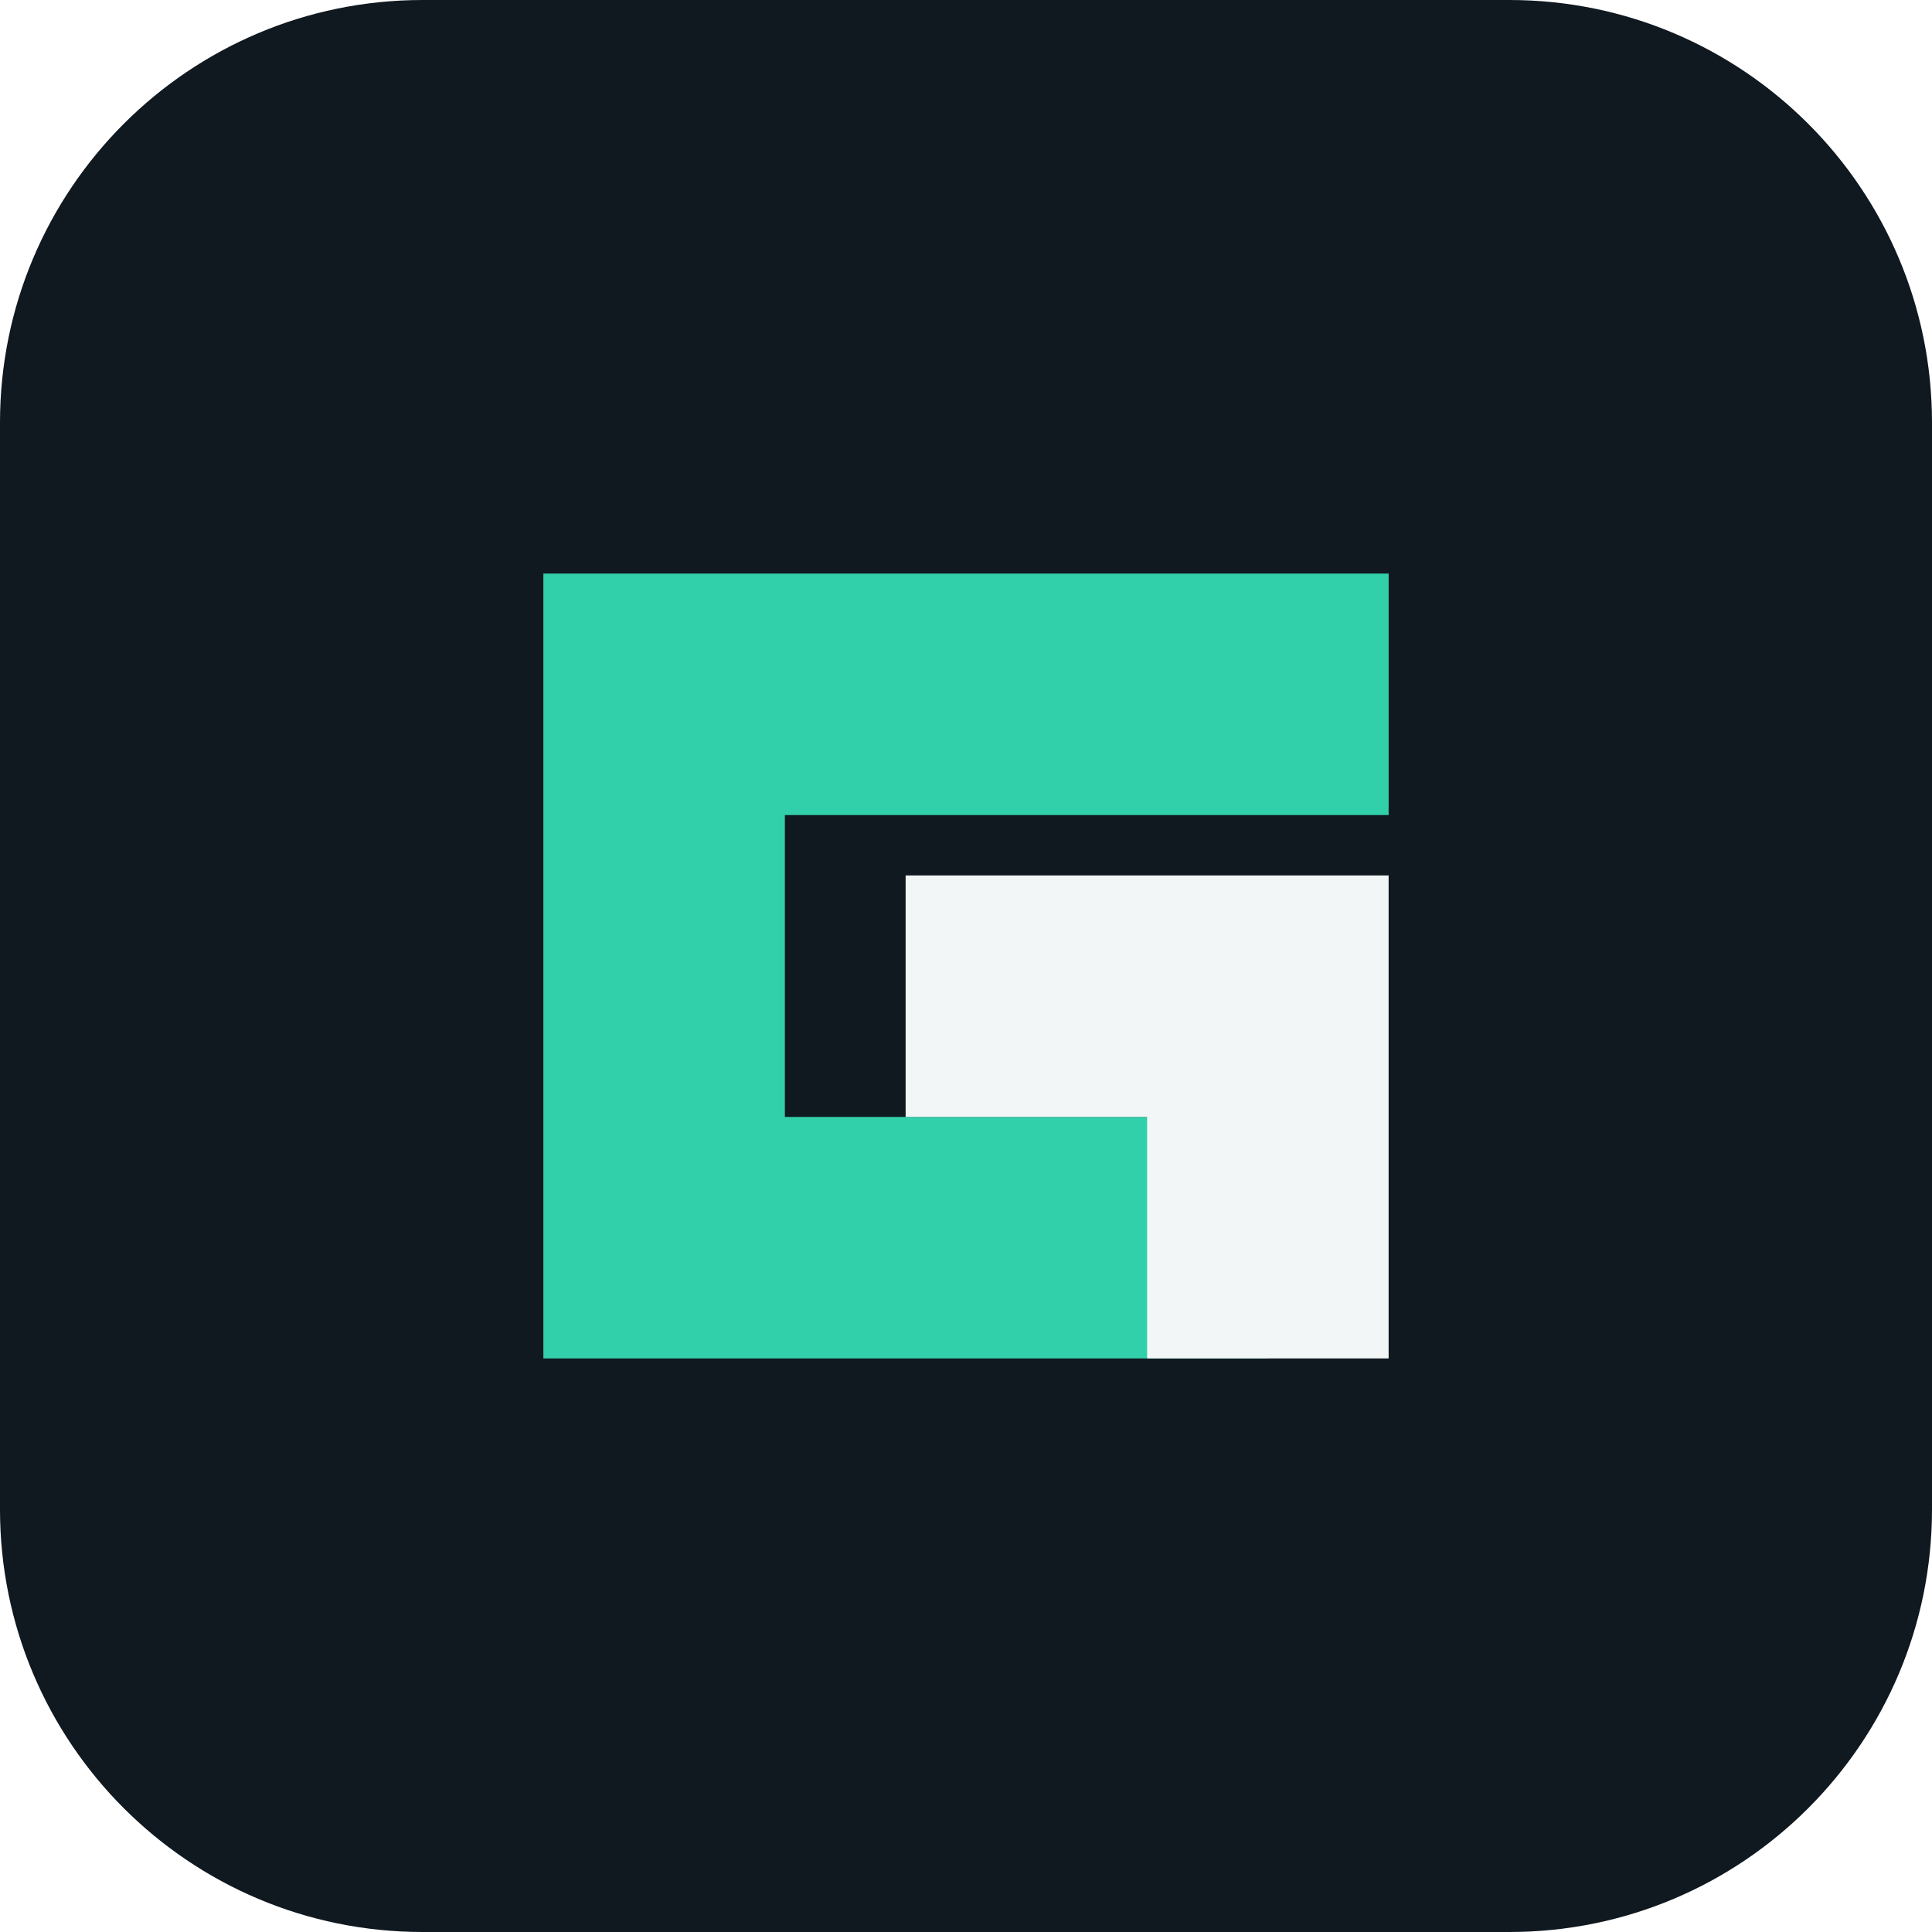
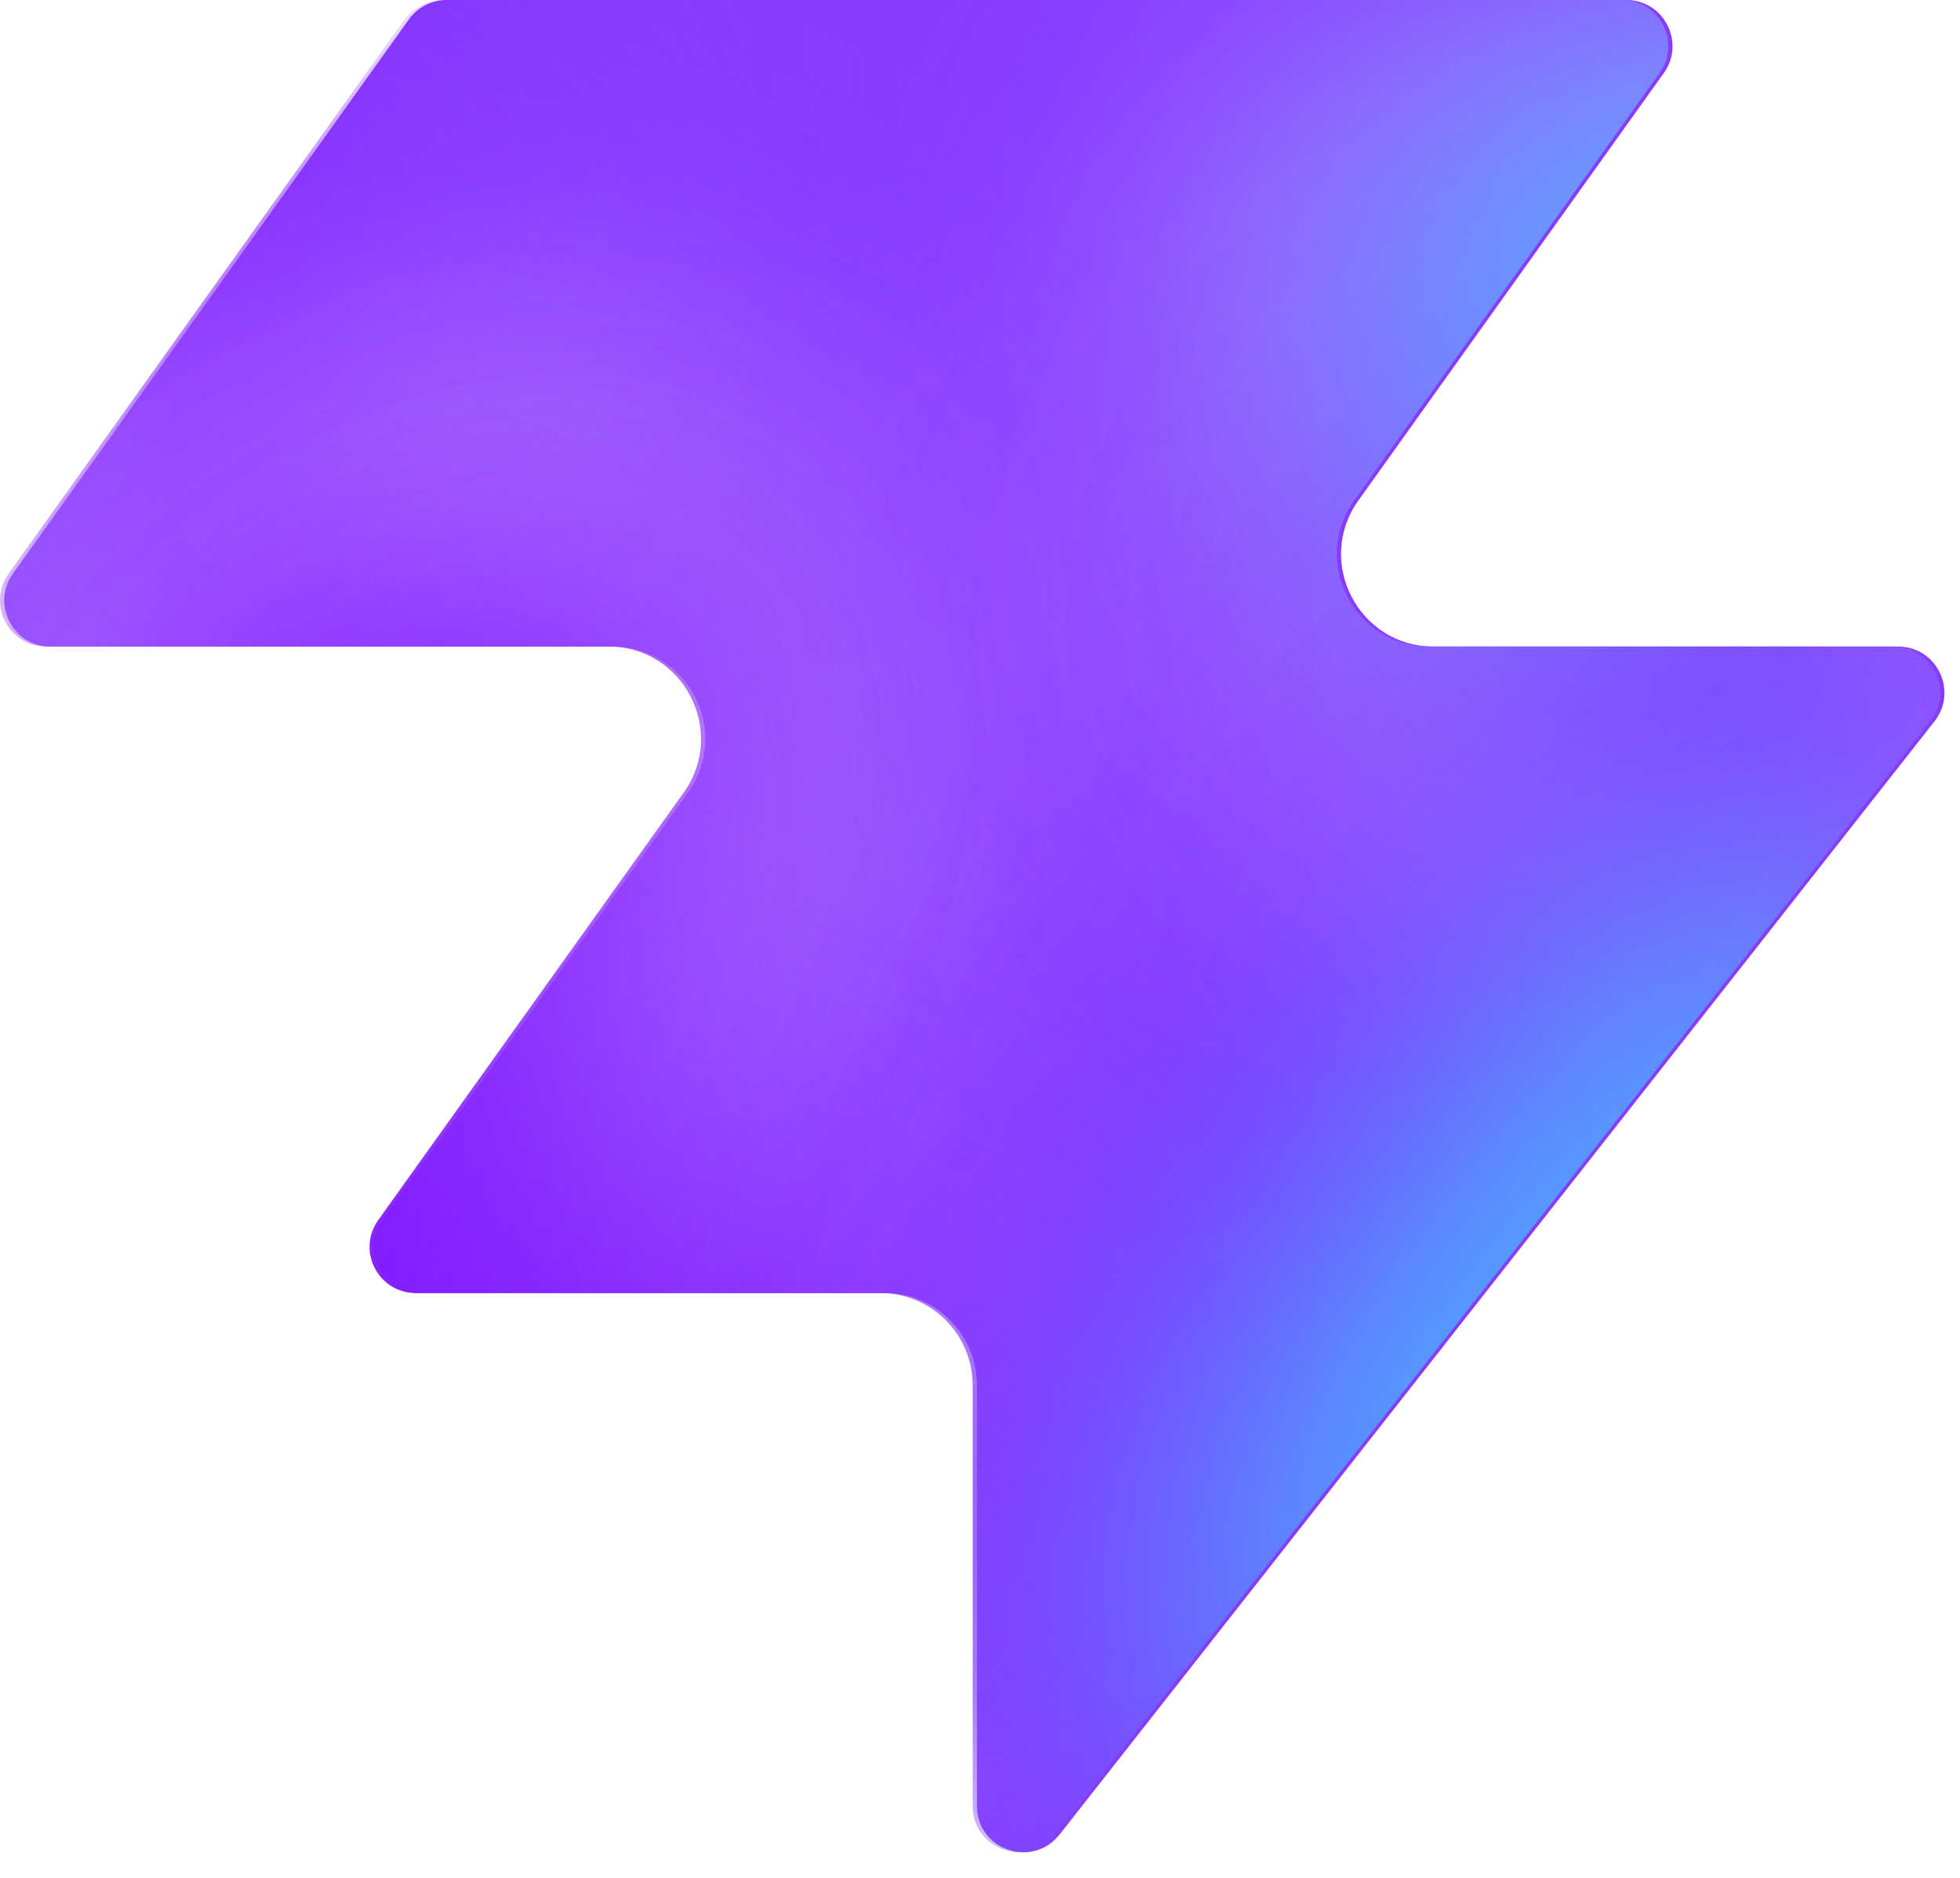
- <svg xmlns="http://www.w3.org/2000/svg" viewBox="0 0 64 64">
-   <rect width="64" height="64" rx="14" fill="#101820" />
-   <path d="M18 19h28v8H26v10h16v8H18V19z" fill="#31d0aa" />
-   <path d="M30 29h16v16h-8v-8h-8v-8z" fill="#f2f6f7" />
+ <svg xmlns="http://www.w3.org/2000/svg" width="48" height="46" fill="none" viewBox="0 0 48 46">
+   <path fill="#863bff" d="M25.946 44.938c-.664.845-2.021.375-2.021-.698V33.937a2.26 2.26 0 0 0-2.262-2.262H10.287c-.92 0-1.456-1.04-.92-1.788l7.48-10.471c1.07-1.497 0-3.578-1.842-3.578H1.237c-.92 0-1.456-1.04-.92-1.788L10.013.474c.214-.297.556-.474.92-.474h28.894c.92 0 1.456 1.04.92 1.788l-7.48 10.471c-1.07 1.498 0 3.579 1.842 3.579h11.377c.943 0 1.473 1.088.89 1.83L25.947 44.94z" style="fill:#863bff;fill:color(display-p3 .525 .23 1);fill-opacity:1" />
+   <mask id="a" width="48" height="46" x="0" y="0" maskUnits="userSpaceOnUse" style="mask-type:alpha">
+     <path fill="#000" d="M25.842 44.938c-.664.844-2.021.375-2.021-.698V33.937a2.26 2.26 0 0 0-2.262-2.262H10.183c-.92 0-1.456-1.04-.92-1.788l7.48-10.471c1.07-1.498 0-3.579-1.842-3.579H1.133c-.92 0-1.456-1.04-.92-1.787L9.91.473c.214-.297.556-.474.92-.474h28.894c.92 0 1.456 1.04.92 1.788l-7.48 10.471c-1.07 1.498 0 3.578 1.842 3.578h11.377c.943 0 1.473 1.088.89 1.832L25.843 44.94z" style="fill:#000;fill-opacity:1" />
+   </mask>
+   <g mask="url(#a)">
+     <g filter="url(#b)">
+       <ellipse cx="5.508" cy="14.704" fill="#ede6ff" rx="5.508" ry="14.704" style="fill:#ede6ff;fill:color(display-p3 .927 .903 1);fill-opacity:1" transform="matrix(.00324 1 1 -.00324 -4.47 31.516)" />
+     </g>
+     <g filter="url(#c)">
+       <ellipse cx="10.399" cy="29.851" fill="#ede6ff" rx="10.399" ry="29.851" style="fill:#ede6ff;fill:color(display-p3 .927 .903 1);fill-opacity:1" transform="matrix(.00324 1 1 -.00324 -39.328 7.883)" />
+     </g>
+     <g filter="url(#d)">
+       <ellipse cx="5.508" cy="30.487" fill="#7e14ff" rx="5.508" ry="30.487" style="fill:#7e14ff;fill:color(display-p3 .492 .077 1);fill-opacity:1" transform="rotate(89.814 -25.913 -14.639)scale(1 -1)" />
+     </g>
+     <g filter="url(#e)">
+       <ellipse cx="5.508" cy="30.599" fill="#7e14ff" rx="5.508" ry="30.599" style="fill:#7e14ff;fill:color(display-p3 .492 .077 1);fill-opacity:1" transform="rotate(89.814 -32.644 -3.334)scale(1 -1)" />
+     </g>
+     <g filter="url(#f)">
+       <ellipse cx="5.508" cy="30.599" fill="#7e14ff" rx="5.508" ry="30.599" style="fill:#7e14ff;fill:color(display-p3 .492 .077 1);fill-opacity:1" transform="matrix(.00324 1 1 -.00324 -34.34 30.47)" />
+     </g>
+     <g filter="url(#g)">
+       <ellipse cx="14.072" cy="22.078" fill="#ede6ff" rx="14.072" ry="22.078" style="fill:#ede6ff;fill:color(display-p3 .927 .903 1);fill-opacity:1" transform="rotate(93.35 24.506 48.493)scale(-1 1)" />
+     </g>
+     <g filter="url(#h)">
+       <ellipse cx="3.47" cy="21.501" fill="#7e14ff" rx="3.47" ry="21.501" style="fill:#7e14ff;fill:color(display-p3 .492 .077 1);fill-opacity:1" transform="rotate(89.009 28.708 47.59)scale(-1 1)" />
+     </g>
+     <g filter="url(#i)">
+       <ellipse cx="3.47" cy="21.501" fill="#7e14ff" rx="3.47" ry="21.501" style="fill:#7e14ff;fill:color(display-p3 .492 .077 1);fill-opacity:1" transform="rotate(89.009 28.708 47.59)scale(-1 1)" />
+     </g>
+     <g filter="url(#j)">
+       <ellipse cx=".387" cy="8.972" fill="#7e14ff" rx="4.407" ry="29.108" style="fill:#7e14ff;fill:color(display-p3 .492 .077 1);fill-opacity:1" transform="rotate(39.51 .387 8.972)" />
+     </g>
+     <g filter="url(#k)">
+       <ellipse cx="47.523" cy="-6.092" fill="#7e14ff" rx="4.407" ry="29.108" style="fill:#7e14ff;fill:color(display-p3 .492 .077 1);fill-opacity:1" transform="rotate(37.892 47.523 -6.092)" />
+     </g>
+     <g filter="url(#l)">
+       <ellipse cx="41.412" cy="6.333" fill="#47bfff" rx="5.971" ry="9.665" style="fill:#47bfff;fill:color(display-p3 .28 .748 1);fill-opacity:1" transform="rotate(37.892 41.412 6.333)" />
+     </g>
+     <g filter="url(#m)">
+       <ellipse cx="-1.879" cy="38.332" fill="#7e14ff" rx="4.407" ry="29.108" style="fill:#7e14ff;fill:color(display-p3 .492 .077 1);fill-opacity:1" transform="rotate(37.892 -1.88 38.332)" />
+     </g>
+     <g filter="url(#n)">
+       <ellipse cx="-1.879" cy="38.332" fill="#7e14ff" rx="4.407" ry="29.108" style="fill:#7e14ff;fill:color(display-p3 .492 .077 1);fill-opacity:1" transform="rotate(37.892 -1.88 38.332)" />
+     </g>
+     <g filter="url(#o)">
+       <ellipse cx="35.651" cy="29.907" fill="#7e14ff" rx="4.407" ry="29.108" style="fill:#7e14ff;fill:color(display-p3 .492 .077 1);fill-opacity:1" transform="rotate(37.892 35.651 29.907)" />
+     </g>
+     <g filter="url(#p)">
+       <ellipse cx="38.418" cy="32.4" fill="#47bfff" rx="5.971" ry="15.297" style="fill:#47bfff;fill:color(display-p3 .28 .748 1);fill-opacity:1" transform="rotate(37.892 38.418 32.4)" />
+     </g>
+   </g>
+   <defs>
+     <filter id="b" width="60.045" height="41.654" x="-19.77" y="16.149" color-interpolation-filters="sRGB" filterUnits="userSpaceOnUse">
+       <feFlood flood-opacity="0" result="BackgroundImageFix" />
+       <feBlend in="SourceGraphic" in2="BackgroundImageFix" result="shape" />
+       <feGaussianBlur result="effect1_foregroundBlur_2002_17158" stdDeviation="7.659" />
+     </filter>
+     <filter id="c" width="90.34" height="51.437" x="-54.613" y="-7.533" color-interpolation-filters="sRGB" filterUnits="userSpaceOnUse">
+       <feFlood flood-opacity="0" result="BackgroundImageFix" />
+       <feBlend in="SourceGraphic" in2="BackgroundImageFix" result="shape" />
+       <feGaussianBlur result="effect1_foregroundBlur_2002_17158" stdDeviation="7.659" />
+     </filter>
+     <filter id="d" width="79.355" height="29.4" x="-49.64" y="2.03" color-interpolation-filters="sRGB" filterUnits="userSpaceOnUse">
+       <feFlood flood-opacity="0" result="BackgroundImageFix" />
+       <feBlend in="SourceGraphic" in2="BackgroundImageFix" result="shape" />
+       <feGaussianBlur result="effect1_foregroundBlur_2002_17158" stdDeviation="4.596" />
+     </filter>
+     <filter id="e" width="79.579" height="29.4" x="-45.045" y="20.029" color-interpolation-filters="sRGB" filterUnits="userSpaceOnUse">
+       <feFlood flood-opacity="0" result="BackgroundImageFix" />
+       <feBlend in="SourceGraphic" in2="BackgroundImageFix" result="shape" />
+       <feGaussianBlur result="effect1_foregroundBlur_2002_17158" stdDeviation="4.596" />
+     </filter>
+     <filter id="f" width="79.579" height="29.4" x="-43.513" y="21.178" color-interpolation-filters="sRGB" filterUnits="userSpaceOnUse">
+       <feFlood flood-opacity="0" result="BackgroundImageFix" />
+       <feBlend in="SourceGraphic" in2="BackgroundImageFix" result="shape" />
+       <feGaussianBlur result="effect1_foregroundBlur_2002_17158" stdDeviation="4.596" />
+     </filter>
+     <filter id="g" width="74.749" height="58.852" x="15.756" y="-17.901" color-interpolation-filters="sRGB" filterUnits="userSpaceOnUse">
+       <feFlood flood-opacity="0" result="BackgroundImageFix" />
+       <feBlend in="SourceGraphic" in2="BackgroundImageFix" result="shape" />
+       <feGaussianBlur result="effect1_foregroundBlur_2002_17158" stdDeviation="7.659" />
+     </filter>
+     <filter id="h" width="61.377" height="25.362" x="23.548" y="2.284" color-interpolation-filters="sRGB" filterUnits="userSpaceOnUse">
+       <feFlood flood-opacity="0" result="BackgroundImageFix" />
+       <feBlend in="SourceGraphic" in2="BackgroundImageFix" result="shape" />
+       <feGaussianBlur result="effect1_foregroundBlur_2002_17158" stdDeviation="4.596" />
+     </filter>
+     <filter id="i" width="61.377" height="25.362" x="23.548" y="2.284" color-interpolation-filters="sRGB" filterUnits="userSpaceOnUse">
+       <feFlood flood-opacity="0" result="BackgroundImageFix" />
+       <feBlend in="SourceGraphic" in2="BackgroundImageFix" result="shape" />
+       <feGaussianBlur result="effect1_foregroundBlur_2002_17158" stdDeviation="4.596" />
+     </filter>
+     <filter id="j" width="56.045" height="63.649" x="-27.636" y="-22.853" color-interpolation-filters="sRGB" filterUnits="userSpaceOnUse">
+       <feFlood flood-opacity="0" result="BackgroundImageFix" />
+       <feBlend in="SourceGraphic" in2="BackgroundImageFix" result="shape" />
+       <feGaussianBlur result="effect1_foregroundBlur_2002_17158" stdDeviation="4.596" />
+     </filter>
+     <filter id="k" width="54.814" height="64.646" x="20.116" y="-38.415" color-interpolation-filters="sRGB" filterUnits="userSpaceOnUse">
+       <feFlood flood-opacity="0" result="BackgroundImageFix" />
+       <feBlend in="SourceGraphic" in2="BackgroundImageFix" result="shape" />
+       <feGaussianBlur result="effect1_foregroundBlur_2002_17158" stdDeviation="4.596" />
+     </filter>
+     <filter id="l" width="33.541" height="35.313" x="24.641" y="-11.323" color-interpolation-filters="sRGB" filterUnits="userSpaceOnUse">
+       <feFlood flood-opacity="0" result="BackgroundImageFix" />
+       <feBlend in="SourceGraphic" in2="BackgroundImageFix" result="shape" />
+       <feGaussianBlur result="effect1_foregroundBlur_2002_17158" stdDeviation="4.596" />
+     </filter>
+     <filter id="m" width="54.814" height="64.646" x="-29.286" y="6.009" color-interpolation-filters="sRGB" filterUnits="userSpaceOnUse">
+       <feFlood flood-opacity="0" result="BackgroundImageFix" />
+       <feBlend in="SourceGraphic" in2="BackgroundImageFix" result="shape" />
+       <feGaussianBlur result="effect1_foregroundBlur_2002_17158" stdDeviation="4.596" />
+     </filter>
+     <filter id="n" width="54.814" height="64.646" x="-29.286" y="6.009" color-interpolation-filters="sRGB" filterUnits="userSpaceOnUse">
+       <feFlood flood-opacity="0" result="BackgroundImageFix" />
+       <feBlend in="SourceGraphic" in2="BackgroundImageFix" result="shape" />
+       <feGaussianBlur result="effect1_foregroundBlur_2002_17158" stdDeviation="4.596" />
+     </filter>
+     <filter id="o" width="54.814" height="64.646" x="8.244" y="-2.416" color-interpolation-filters="sRGB" filterUnits="userSpaceOnUse">
+       <feFlood flood-opacity="0" result="BackgroundImageFix" />
+       <feBlend in="SourceGraphic" in2="BackgroundImageFix" result="shape" />
+       <feGaussianBlur result="effect1_foregroundBlur_2002_17158" stdDeviation="4.596" />
+     </filter>
+     <filter id="p" width="39.409" height="43.623" x="18.713" y="10.588" color-interpolation-filters="sRGB" filterUnits="userSpaceOnUse">
+       <feFlood flood-opacity="0" result="BackgroundImageFix" />
+       <feBlend in="SourceGraphic" in2="BackgroundImageFix" result="shape" />
+       <feGaussianBlur result="effect1_foregroundBlur_2002_17158" stdDeviation="4.596" />
+     </filter>
+   </defs>
</svg>
